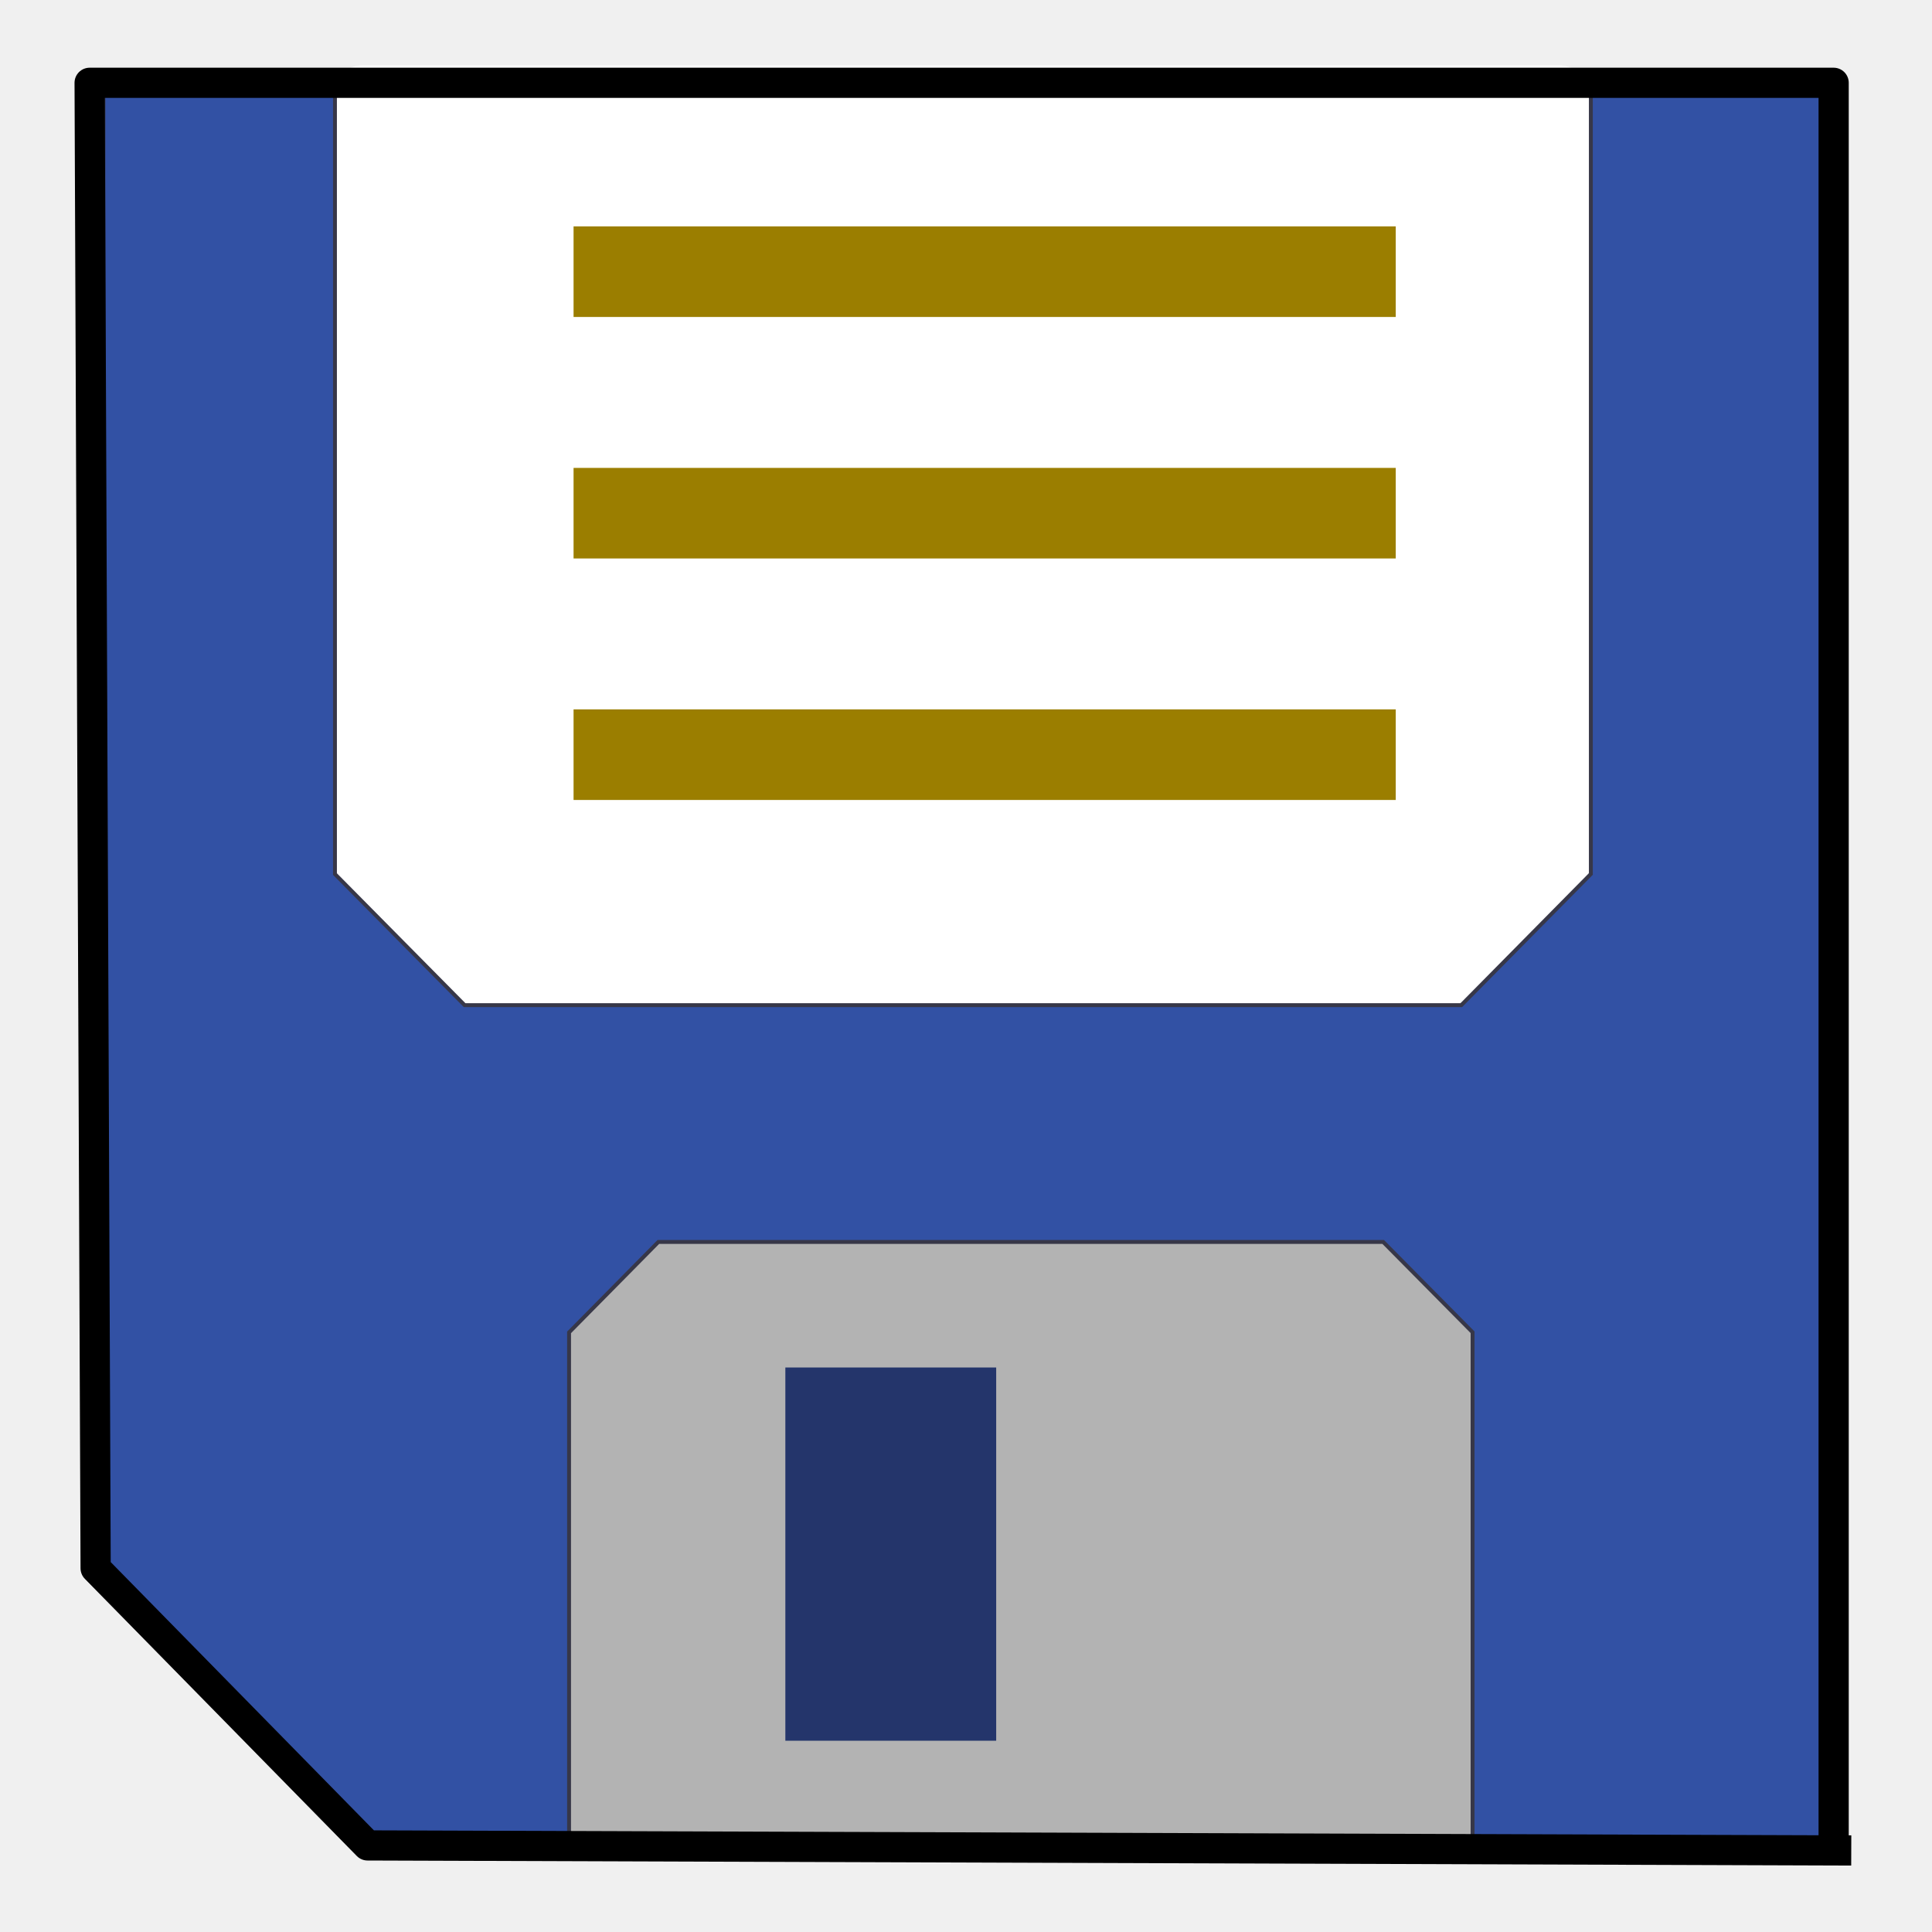
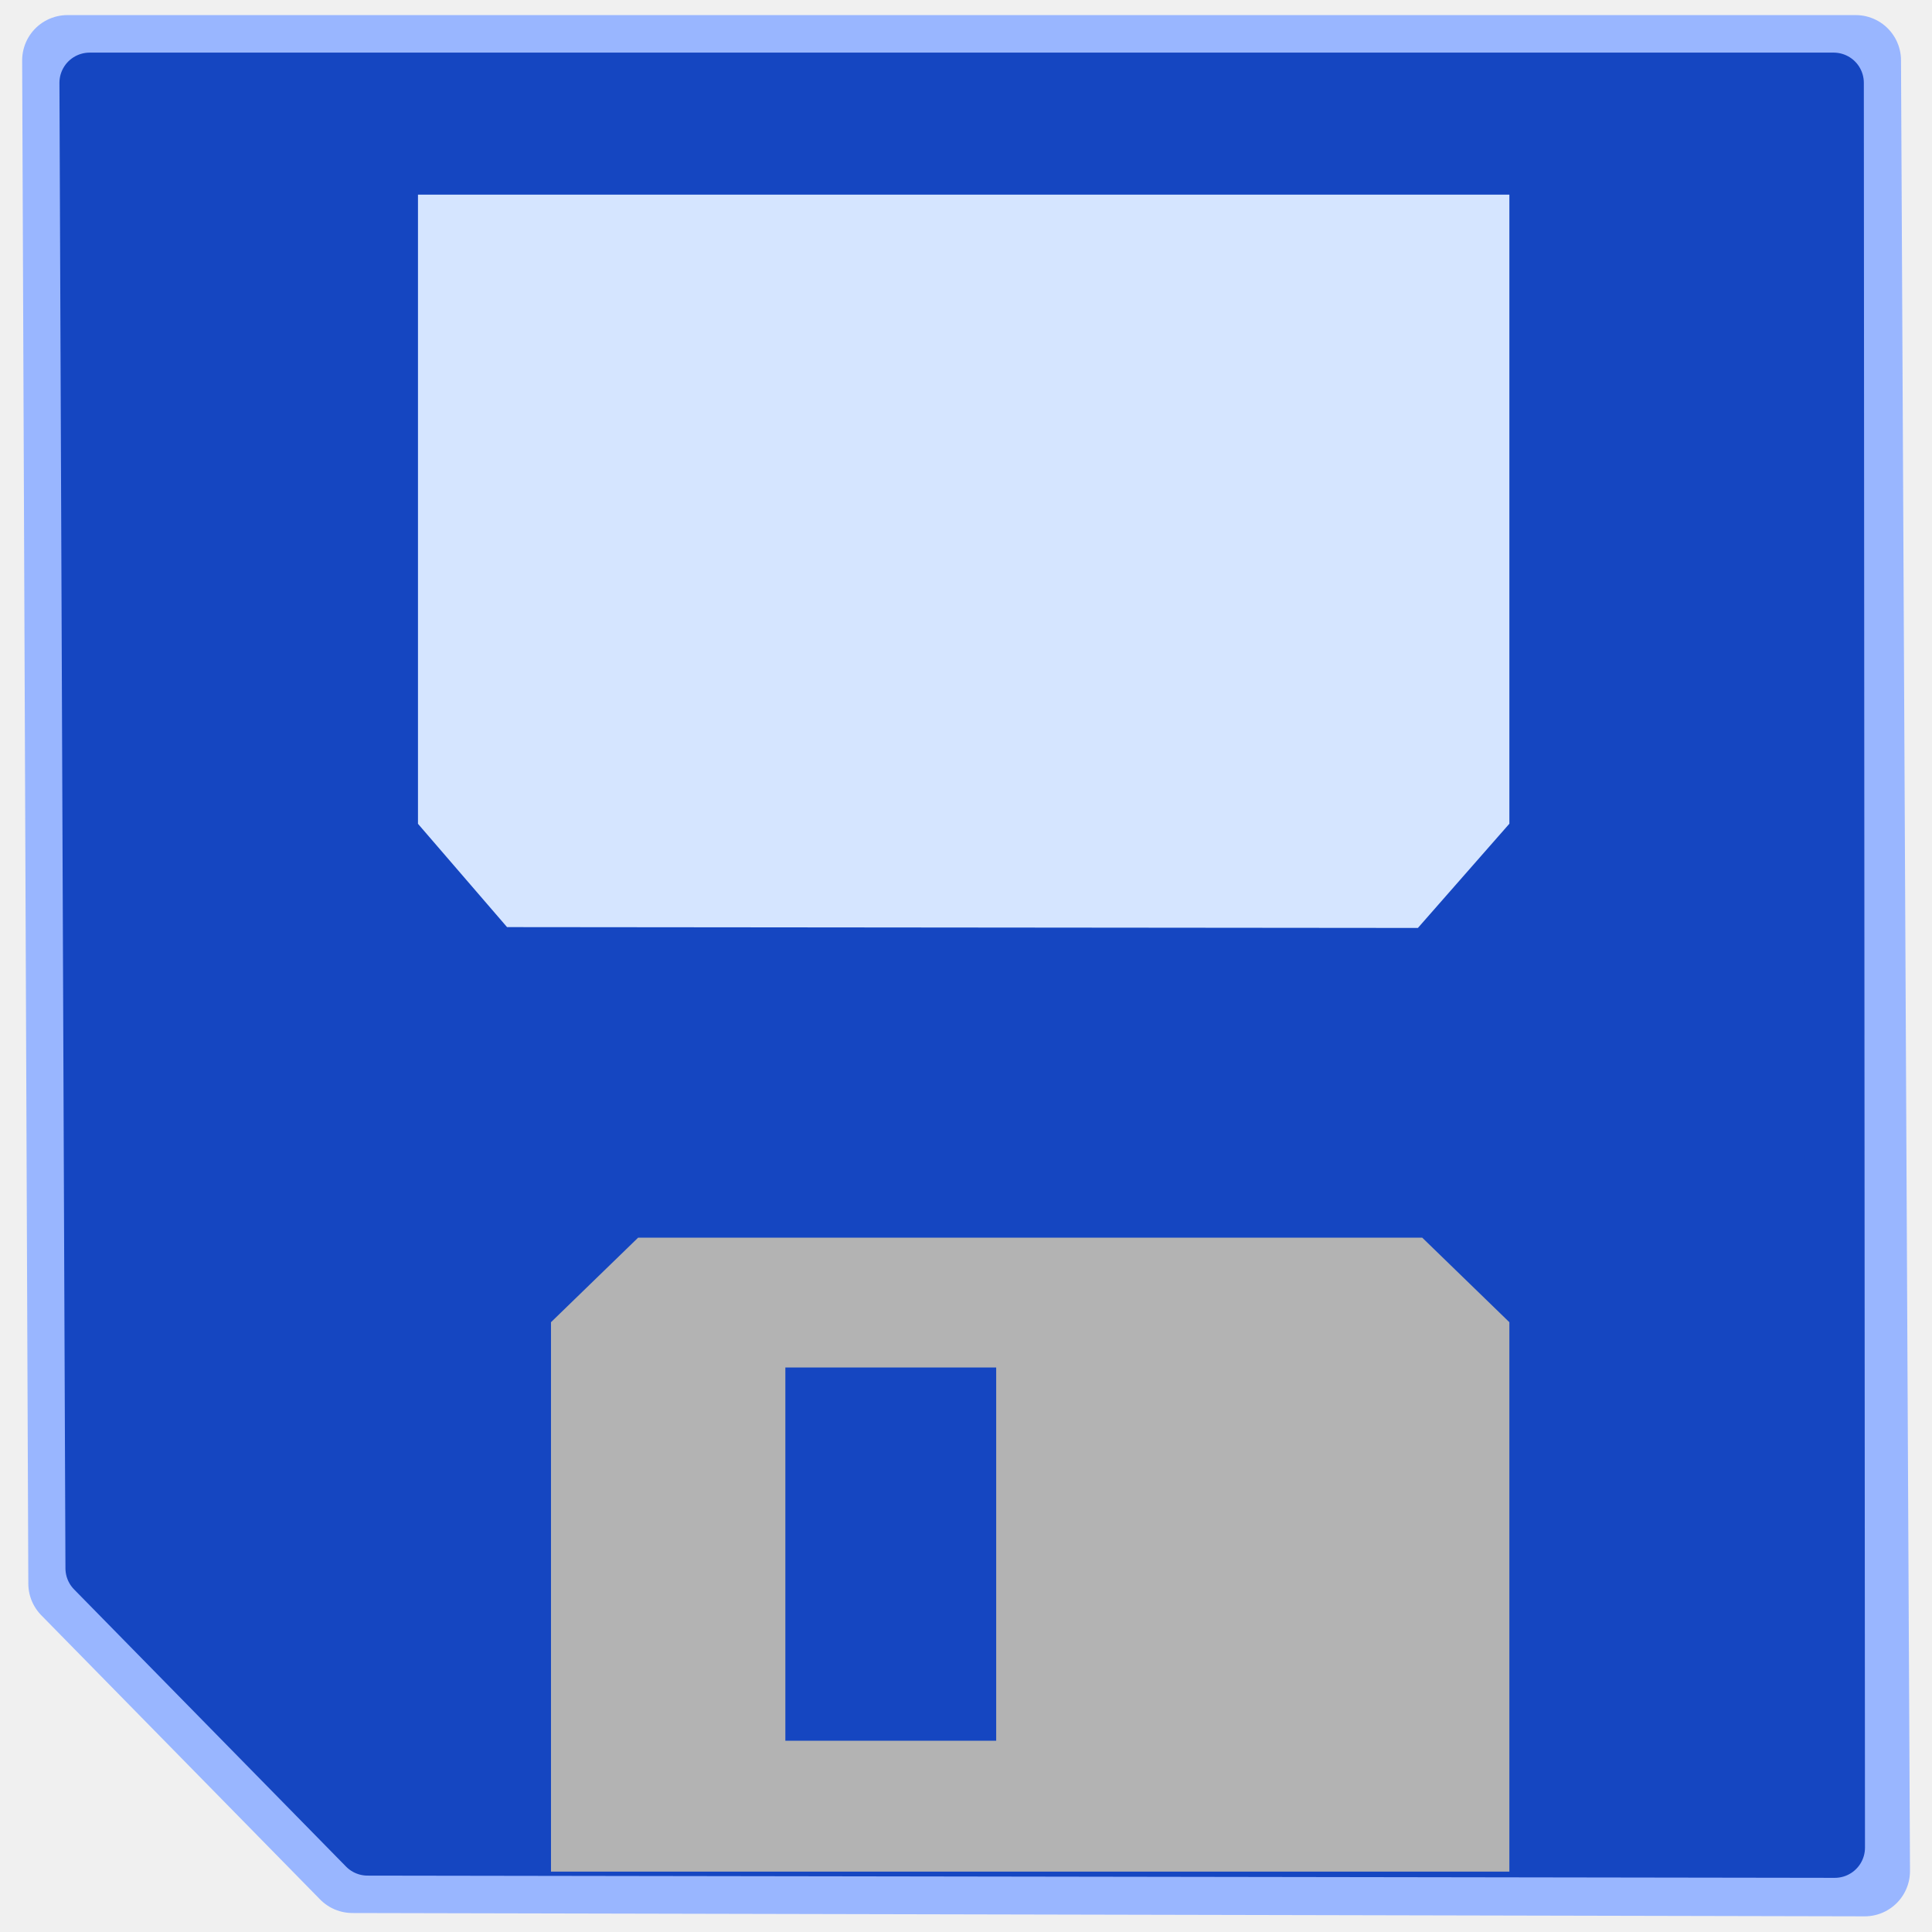
<svg xmlns="http://www.w3.org/2000/svg" width="64" height="64" version="1.1" viewBox="0 0 64 64">
-   <path d="m13.824 30.409-1.824-1.847v-25.394h39.656v25.486l-3.563 3.601h-32.446zm31.677-5.67v-0.667h-27.346v1.334h27.346zm0-5.248v-0.667h-27.346v1.334h27.346zm0-5.248v-0.667h-27.346v1.334h27.346zm0-5.248v-0.667h-27.346v1.334h27.346z" fill="#fff" stroke="#fff" stroke-linejoin="round" stroke-width="2" style="paint-order:stroke fill markers" />
-   <path d="m18.252 61.087v-17.409l2.886-2.678h25.976l2.886 2.678v17.409" fill="#b3b3b3" />
-   <path d="m26.016 57.664v-12.364h6.984v12.364z" fill="#24356b" fill-rule="evenodd" />
+   <path d="m61.473 2h-59.239l0.204 50.457 9.236 9.414 50.097 0.11z" fill="none" stroke="#99b6ff" stroke-linejoin="round" stroke-width="3" />
  <path d="m11.334 3.132v26.777l3.971 4.016h33.093l3.971-4.016v-26.777" fill="none" />
-   <path d="m60.37 31.989v28.887h-11.589v-16.743l-2.961-2.992h-24.011l-2.958 2.996v16.74h-1.447l-5.199-0.084-4.542-4.79-4.292-4.03 0.111-17.321c0.047-7.393-0.056-17.515-0.056-22.495v-9.053h7.67v25.851l4.295 4.342h33.016l4.292-4.345v-25.849h7.67v28.887z" fill="#3251a4" stroke="#373748" stroke-width=".129" />
-   <g fill="none" stroke="#9b7e00" stroke-width="3">
+   <path d="m60.37 31.989v28.887h-11.589v-16.743l-2.961-2.992h-24.011l-2.958 2.996v16.74h-1.447l-5.199-0.084-4.542-4.79-4.292-4.03 0.111-17.321c0.047-7.393-0.056-17.515-0.056-22.495v-9.053h7.67v25.851l4.295 4.342h33.016l4.292-4.345v-25.849h7.67v28.887z" fill="#1546c1" stroke="#373748" stroke-width=".129" />
+   <g display="none" fill="none" stroke="#9b7e00" stroke-width="3">
    <path d="m19 25h27.236" />
    <path d="m19 17h27.236" />
    <path d="m19 9h27.236" />
  </g>
-   <path d="m60.742 61.18v-58.437h-57.773l0.199 49.208 9.008 9.181 49.149 0.167" fill="none" stroke="#000" stroke-linejoin="round" stroke-width="1px" />
+   <path d="m60.742 2.743h-57.773l0.199 49.208 9.008 9.181 48.604 0.074z" fill="none" stroke="#1546c1" stroke-linejoin="round" stroke-width="2" />
+   <path d="m18.252 62v-18.2l2.886-2.8h25.976l2.886 2.8v18.2" fill="#b3b3b3" />
+   <path d="m26.016 57.664v-12.364h6.984v12.364z" fill="#1546c1" fill-rule="evenodd" />
+   <path d="m13.863 30.372-2.017-2.339v-23.586h40.154v23.593l-4.125 4.7-31.995-0.029z" fill="#d5e5ff" fill-rule="evenodd" stroke="#1546c1" stroke-linecap="square" stroke-width="4" />
</svg>
